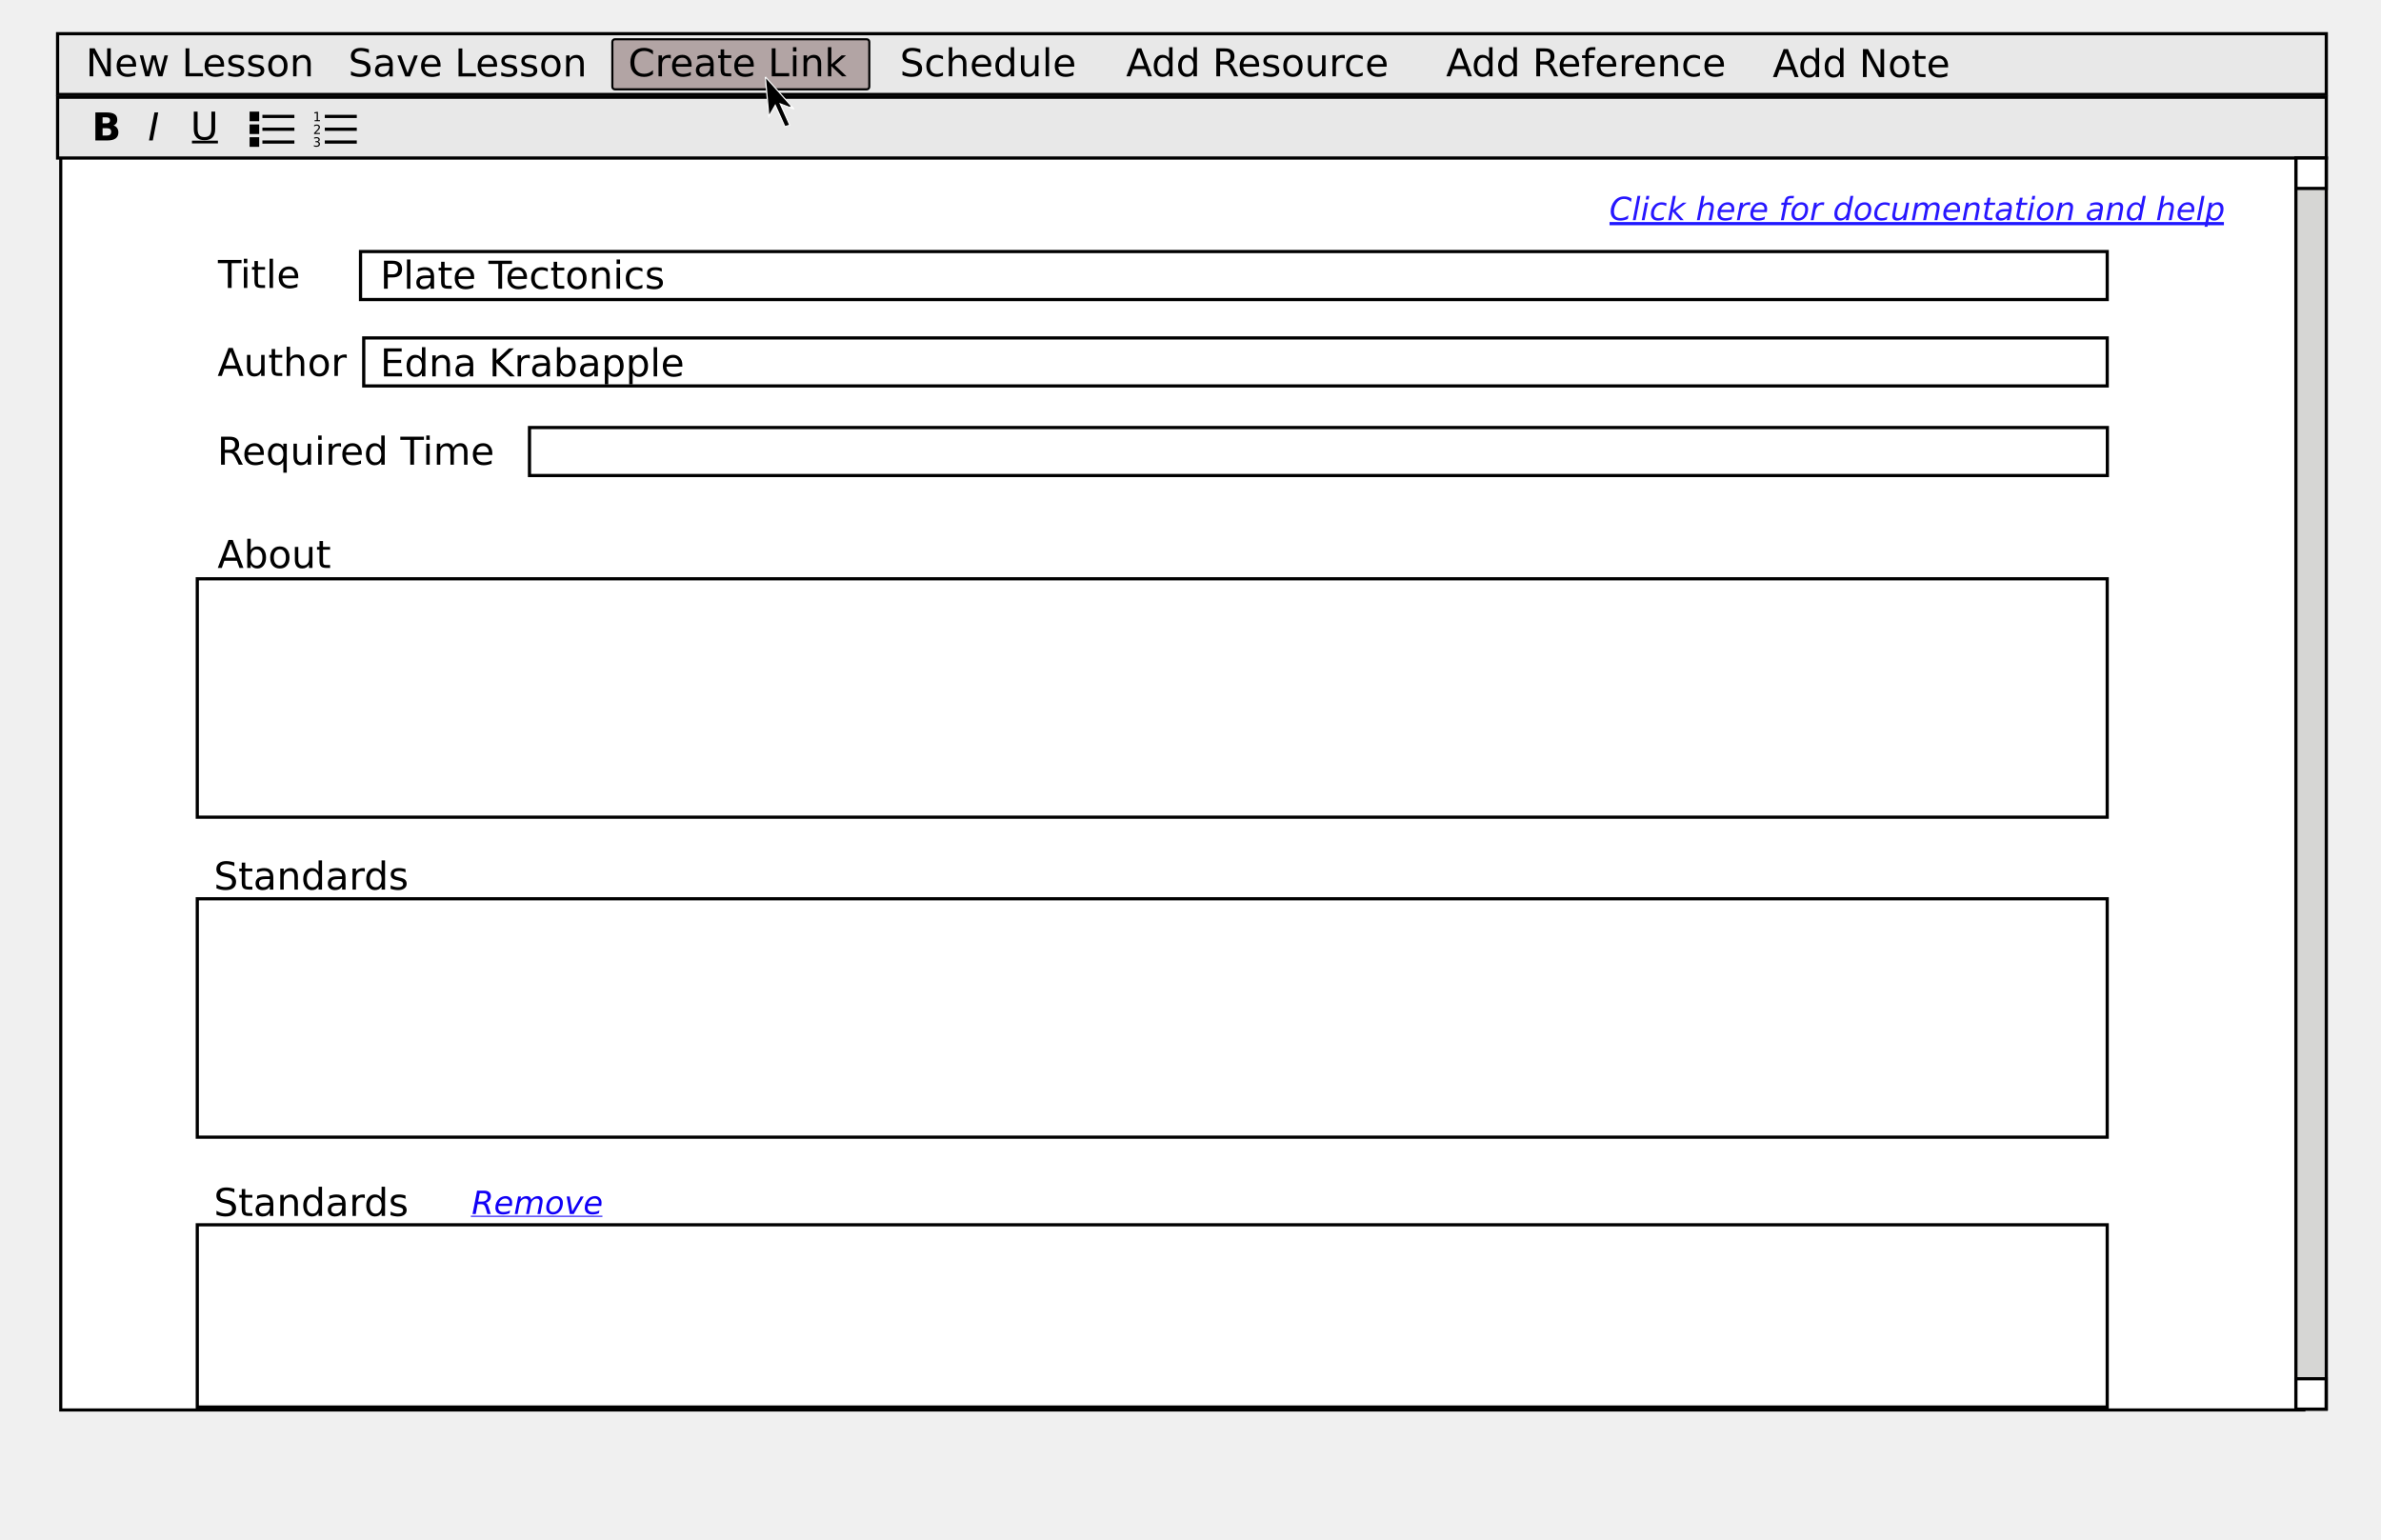
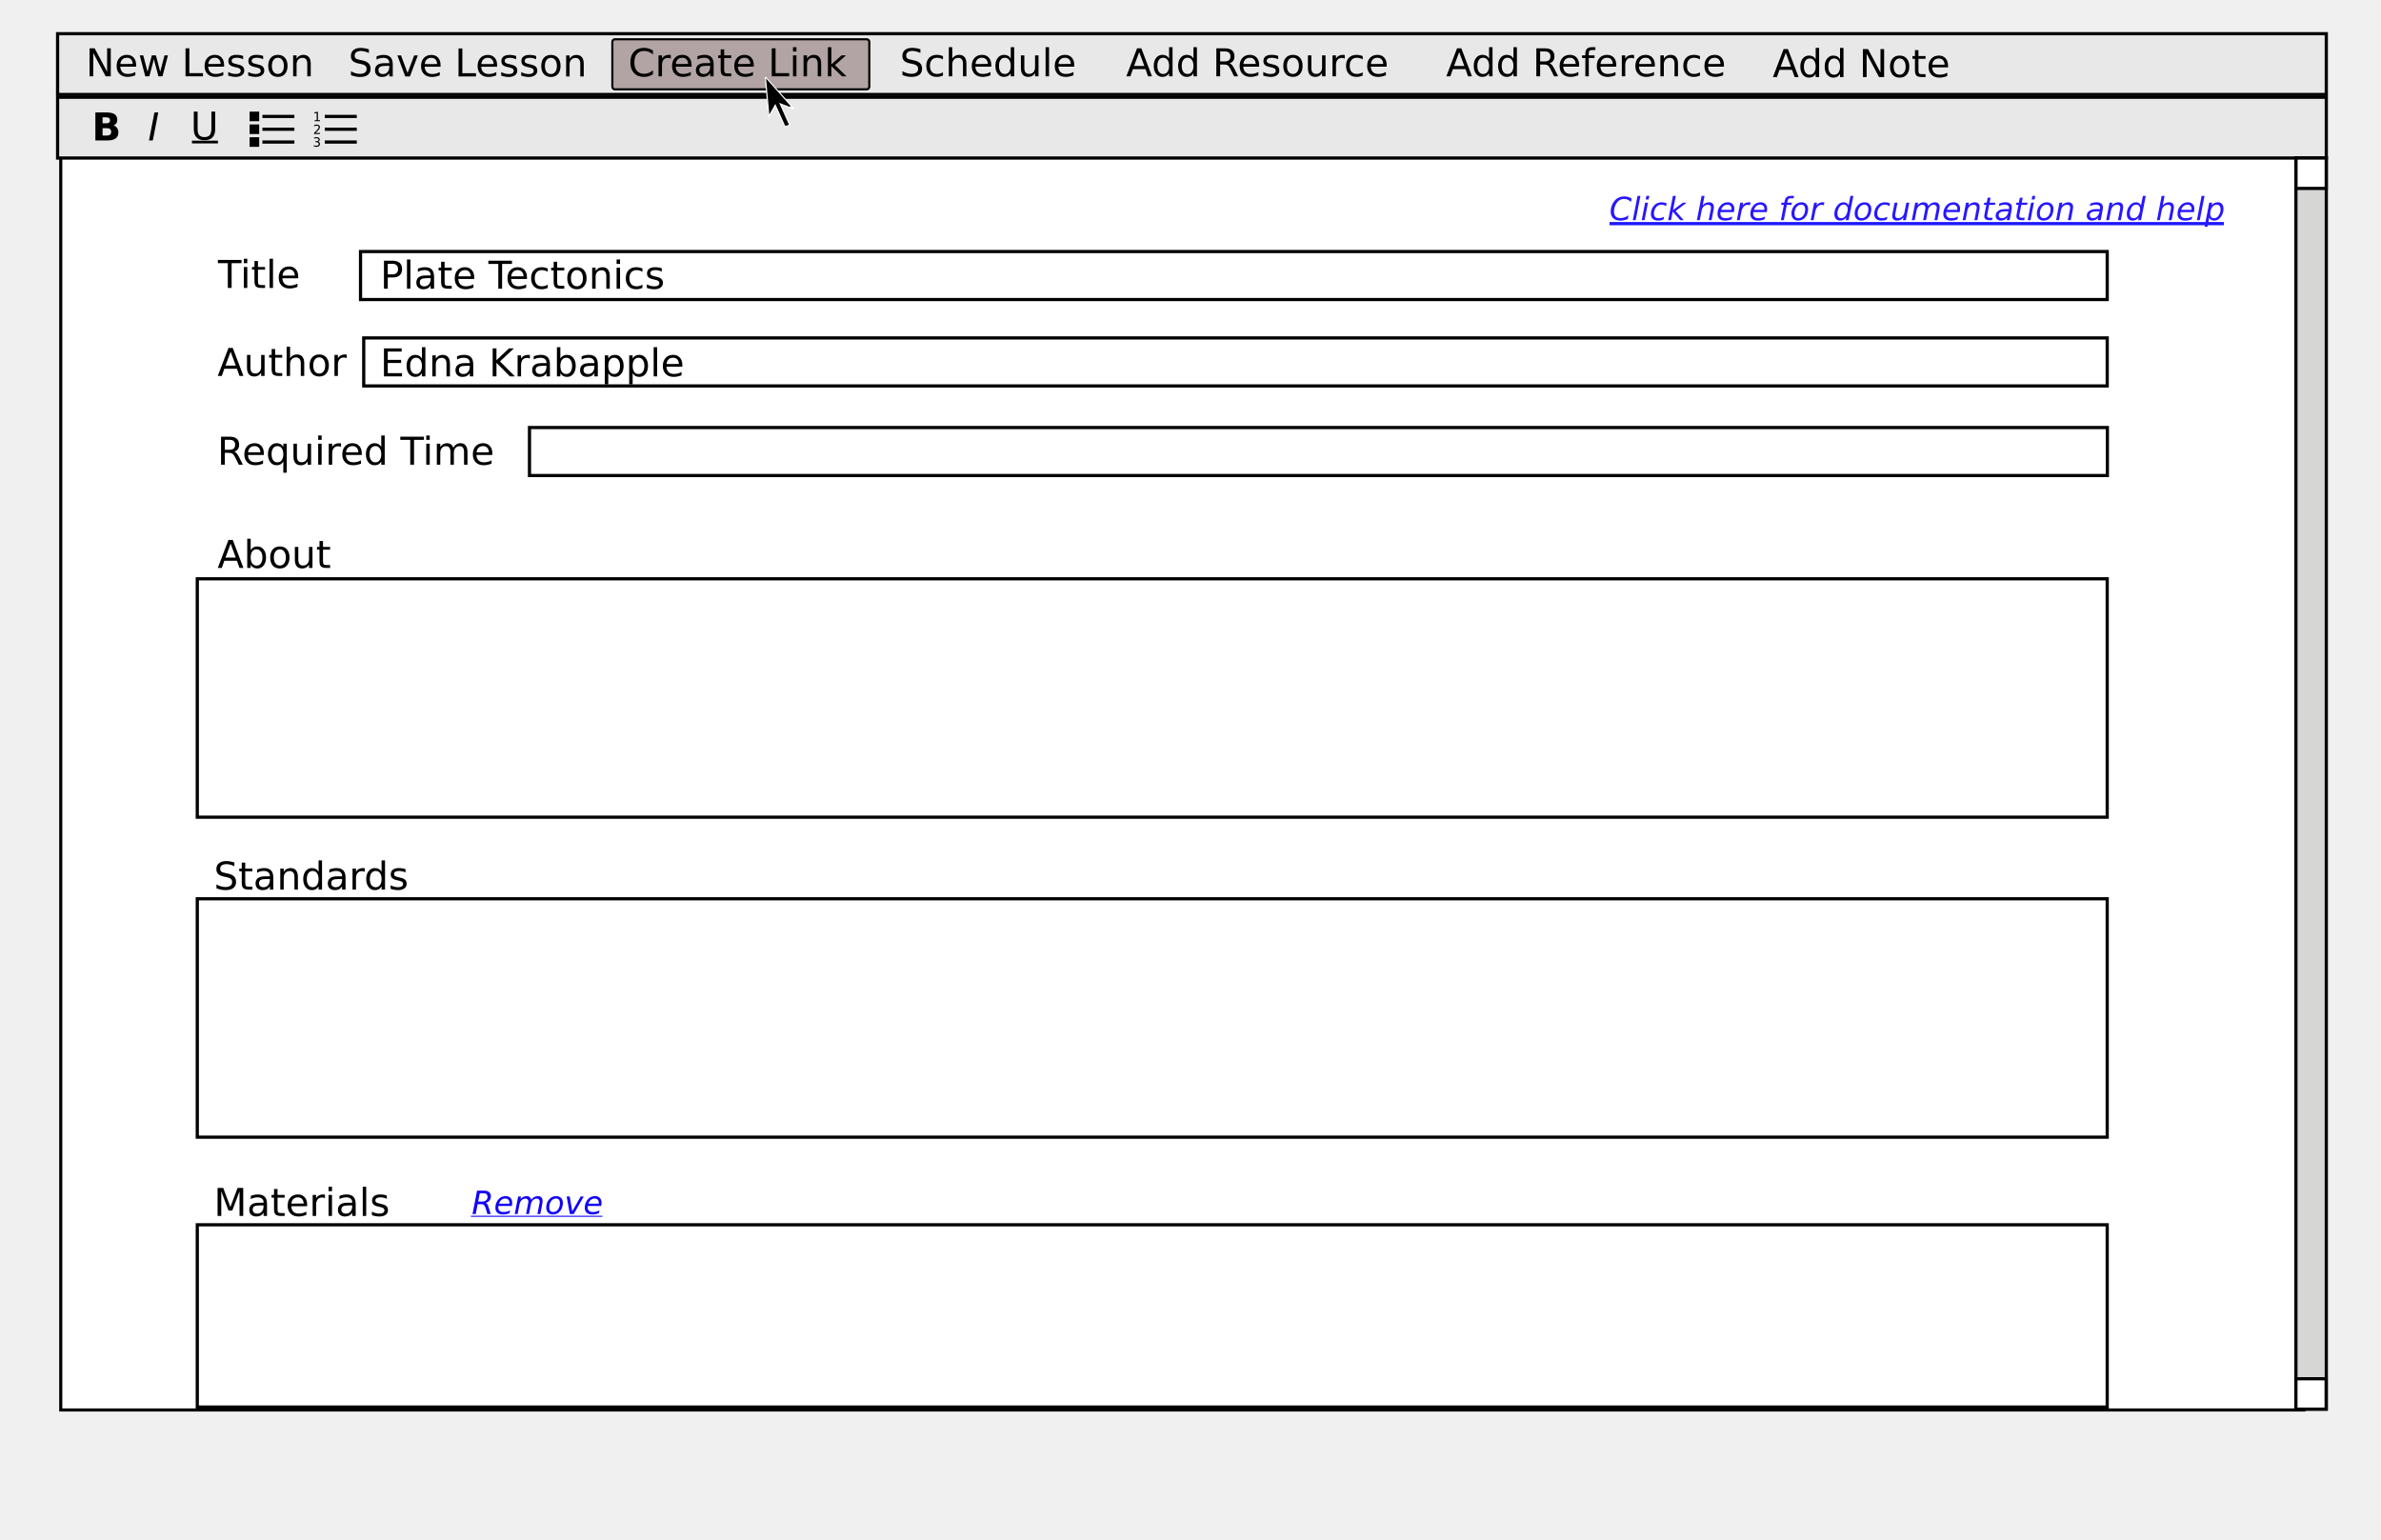
<svg xmlns="http://www.w3.org/2000/svg" width="744.094" height="360.89pt" id="svg3811">
  <defs id="defs3813">
    <marker orient="auto" refY="0.0" refX="0.0" id="Arrow1Mstart" style="overflow:visible">
      <path id="path4749" d="M 0.0,0.0 L 5.0,-5.0 L -12.5,0.0 L 5.0,5.0 L 0.0,0.0 z " style="fill-rule:evenodd;stroke:#000000;stroke-width:1.0pt;marker-start:none" transform="scale(0.4)" />
    </marker>
    <marker orient="auto" refY="0.0" refX="0.0" id="Arrow1Lstart" style="overflow:visible">
      <path id="path4752" d="M 0.0,0.0 L 5.0,-5.0 L -12.5,0.0 L 5.0,5.0 L 0.0,0.0 z " style="fill-rule:evenodd;stroke:#000000;stroke-width:1.0pt;marker-start:none" transform="scale(0.8)" />
    </marker>
  </defs>
  <g id="layer1">
    <rect style="fill:#ffffff;fill-opacity:1;fill-rule:evenodd;stroke:#000000;stroke-width:0.972px;stroke-linecap:butt;stroke-linejoin:miter;stroke-opacity:1" id="rect1306" width="701.011" height="392.044" x="18.986" y="48.599" />
    <rect style="fill:#e8e8e8;fill-opacity:1;stroke:#000000;stroke-opacity:1" id="rect2035" width="709.003" height="19" x="18" y="30.387" />
    <rect style="fill:#d6d6d4;fill-opacity:1;stroke:#000000;stroke-opacity:1" id="rect4227" width="9.5" height="390.95" x="717.502" y="49.412" />
    <rect style="fill:#ffffff;fill-opacity:1;stroke:#000000;stroke-opacity:1" id="rect4955" width="9.45" height="9.5" x="717.527" y="49.387" />
    <rect y="430.887" x="717.502" height="9.5" width="9.45" id="rect5691" style="fill:#ffffff;fill-opacity:1;stroke:#000000;stroke-opacity:1" />
    <text xml:space="preserve" style="font-size:12px;font-style:normal;font-weight:normal;fill:#000000;fill-opacity:1;stroke:none;stroke-width:1px;stroke-linecap:butt;stroke-linejoin:miter;stroke-opacity:1;font-family:Bitstream Vera Sans" x="67.964" y="117.489" id="text7931">
      <tspan id="tspan7933" x="67.964" y="117.489">Author</tspan>
    </text>
    <rect style="fill:#ffffff;fill-opacity:1;stroke:#000000;stroke-opacity:1" id="rect7935" width="544.864" height="15" x="113.67" y="105.613" />
    <text id="text8663" y="177.489" x="67.964" style="font-size:12px;font-style:normal;font-weight:normal;fill:#000000;fill-opacity:1;stroke:none;stroke-width:1px;stroke-linecap:butt;stroke-linejoin:miter;stroke-opacity:1;font-family:Bitstream Vera Sans" xml:space="preserve">
      <tspan y="177.489" x="67.964" id="tspan8665">About</tspan>
    </text>
    <rect style="fill:#ffffff;fill-opacity:1;stroke:#000000;stroke-opacity:1" id="rect8667" width="596.875" height="74.5" x="61.656" y="180.887" />
    <rect y="280.887" x="61.656" height="74.5" width="596.875" id="rect8673" style="fill:#ffffff;fill-opacity:1;stroke:#000000;stroke-opacity:1" />
    <text id="text8675" y="278.004" x="66.824" style="font-size:12px;font-style:normal;font-weight:normal;fill:#000000;fill-opacity:1;stroke:none;stroke-width:1px;stroke-linecap:butt;stroke-linejoin:miter;stroke-opacity:1;font-family:Bitstream Vera Sans" xml:space="preserve">
      <tspan y="278.004" x="66.824" id="tspan8677">Standards</tspan>
    </text>
    <text xml:space="preserve" style="font-size:12px;font-style:normal;font-variant:normal;font-weight:bold;font-stretch:normal;text-align:start;line-height:125%;writing-mode:lr-tb;text-anchor:start;fill:#000000;fill-opacity:1;stroke:none;stroke-width:1px;stroke-linecap:butt;stroke-linejoin:miter;stroke-opacity:1;font-family:Bitstream Vera Sans" x="28.699" y="43.887" id="text8683">
      <tspan id="tspan8685" x="28.699" y="43.887">B</tspan>
    </text>
    <text xml:space="preserve" style="font-size:12px;font-style:oblique;font-variant:normal;font-weight:normal;font-stretch:normal;text-align:start;line-height:125%;writing-mode:lr-tb;text-anchor:start;fill:#000000;fill-opacity:1;stroke:none;stroke-width:1px;stroke-linecap:butt;stroke-linejoin:miter;stroke-opacity:1;font-family:Bitstream Vera Sans" x="46.237" y="43.887" id="text8687">
      <tspan id="tspan8689" x="46.237" y="43.887">I</tspan>
    </text>
    <g id="g3806" transform="translate(-11.9984,-11.11275)">
      <text id="text8691" y="54.748" x="71.515" style="font-size:12px;font-style:normal;font-weight:normal;fill:#000000;fill-opacity:1;stroke:none;stroke-width:1px;stroke-linecap:butt;stroke-linejoin:miter;stroke-opacity:1;font-family:Bitstream Vera Sans" xml:space="preserve">
        <tspan y="54.748" x="71.515" id="tspan8693">U</tspan>
      </text>
      <path id="path8695" d="M 71.989,55.5 L 80.105,55.5" style="fill:none;fill-opacity:0.75;fill-rule:evenodd;stroke:#000000;stroke-width:0.859px;stroke-linecap:butt;stroke-linejoin:miter;stroke-opacity:1" />
    </g>
    <g id="g9476" transform="translate(-11.9984,-11.11275)">
      <rect y="46.5" x="90.5" height="2" width="2" id="rect8697" style="fill:#000000;fill-opacity:1;stroke:#000000;stroke-opacity:1" />
      <rect style="fill:#000000;fill-opacity:1;stroke:#000000;stroke-opacity:1" id="rect9425" width="2" height="2" x="90.5" y="50.5" />
      <rect y="54.5" x="90.5" height="2" width="2" id="rect9427" style="fill:#000000;fill-opacity:1;stroke:#000000;stroke-opacity:1" />
      <path id="path9429" d="M 94,47.5 L 104,47.5" style="fill:none;fill-opacity:0.75;fill-rule:evenodd;stroke:#000000;stroke-width:1px;stroke-linecap:butt;stroke-linejoin:miter;stroke-opacity:1" />
      <path style="fill:none;fill-opacity:0.75;fill-rule:evenodd;stroke:#000000;stroke-width:1px;stroke-linecap:butt;stroke-linejoin:miter;stroke-opacity:1" d="M 94,51.5 L 104,51.5" id="path9431" />
      <path id="path9433" d="M 94,55.5 L 104,55.5" style="fill:none;fill-opacity:0.75;fill-rule:evenodd;stroke:#000000;stroke-width:1px;stroke-linecap:butt;stroke-linejoin:miter;stroke-opacity:1" />
    </g>
    <g id="g9484" transform="translate(-11.9984,-11.11275)">
      <text id="text9448" y="49" x="109.824" style="font-size:4px;font-style:normal;font-variant:normal;font-weight:normal;font-stretch:normal;text-align:start;line-height:125%;writing-mode:lr-tb;text-anchor:start;fill:#000000;fill-opacity:1;stroke:none;stroke-width:1px;stroke-linecap:butt;stroke-linejoin:miter;stroke-opacity:1;font-family:Bitstream Vera Sans" xml:space="preserve">
        <tspan id="tspan9454" y="49" x="109.824">1</tspan>
      </text>
      <text id="text9456" y="53" x="109.855" style="font-size:4px;font-style:normal;font-variant:normal;font-weight:normal;font-stretch:normal;text-align:start;line-height:125%;writing-mode:lr-tb;text-anchor:start;fill:#000000;fill-opacity:1;stroke:none;stroke-width:1px;stroke-linecap:butt;stroke-linejoin:miter;stroke-opacity:1;font-family:Bitstream Vera Sans" xml:space="preserve">
        <tspan y="53" x="109.855" id="tspan9458">2</tspan>
      </text>
      <text id="text9460" y="56.943" x="109.775" style="font-size:4px;font-style:normal;font-variant:normal;font-weight:normal;font-stretch:normal;text-align:start;line-height:125%;writing-mode:lr-tb;text-anchor:start;fill:#000000;fill-opacity:1;stroke:none;stroke-width:1px;stroke-linecap:butt;stroke-linejoin:miter;stroke-opacity:1;font-family:Bitstream Vera Sans" xml:space="preserve">
        <tspan y="56.943" x="109.775" id="tspan9462">3</tspan>
      </text>
      <path style="fill:none;fill-opacity:0.75;fill-rule:evenodd;stroke:#000000;stroke-width:1px;stroke-linecap:butt;stroke-linejoin:miter;stroke-opacity:1" d="M 113.5,47.5 L 123.5,47.5" id="path9470" />
      <path id="path9472" d="M 113.5,51.5 L 123.5,51.5" style="fill:none;fill-opacity:0.75;fill-rule:evenodd;stroke:#000000;stroke-width:1px;stroke-linecap:butt;stroke-linejoin:miter;stroke-opacity:1" />
      <path style="fill:none;fill-opacity:0.75;fill-rule:evenodd;stroke:#000000;stroke-width:1px;stroke-linecap:butt;stroke-linejoin:miter;stroke-opacity:1" d="M 113.5,55.5 L 123.5,55.5" id="path9474" />
    </g>
    <text id="text1598" y="89.989" x="68.116" style="font-size:12px;font-style:normal;font-weight:normal;fill:#000000;fill-opacity:1;stroke:none;stroke-width:1px;stroke-linecap:butt;stroke-linejoin:miter;stroke-opacity:1;font-family:Bitstream Vera Sans" xml:space="preserve">
      <tspan y="89.989" x="68.116" id="tspan1600">Title</tspan>
    </text>
    <rect y="78.613" x="112.671" height="15" width="545.863" id="rect1602" style="fill:#ffffff;fill-opacity:1;stroke:#000000;stroke-opacity:1" />
    <path style="fill:none;fill-opacity:0.75;fill-rule:evenodd;stroke:#1f17ff;stroke-width:1px;stroke-linecap:butt;stroke-linejoin:miter;stroke-opacity:1" d="M 503.002,69.887 L 695.002,69.887" id="path3063" />
    <text xml:space="preserve" style="font-size:10px;font-style:oblique;font-variant:normal;font-weight:normal;font-stretch:normal;text-align:start;line-height:125%;writing-mode:lr-tb;text-anchor:start;fill:#2717ff;fill-opacity:1;stroke:none;stroke-width:1px;stroke-linecap:butt;stroke-linejoin:miter;stroke-opacity:1;font-family:Bitstream Vera Sans" x="502.941" y="68.807" id="text2333">
      <tspan id="tspan2335" x="502.941" y="68.807">Click here for documentation and help</tspan>
    </text>
    <text xml:space="preserve" style="font-size:12px;font-style:normal;font-weight:normal;fill:#000000;fill-opacity:1;stroke:none;stroke-width:1px;stroke-linecap:butt;stroke-linejoin:miter;stroke-opacity:1;font-family:Bitstream Vera Sans" x="118.822" y="90.23" id="text7000">
      <tspan id="tspan7002" x="118.822" y="90.23">Plate Tectonics</tspan>
    </text>
    <text xml:space="preserve" style="font-size:12px;font-style:normal;font-weight:normal;fill:#000000;fill-opacity:1;stroke:none;stroke-width:1px;stroke-linecap:butt;stroke-linejoin:miter;stroke-opacity:1;font-family:Bitstream Vera Sans" x="118.822" y="117.616" id="text7004">
      <tspan id="tspan7006" x="118.822" y="117.616">Edna Krabapple</tspan>
    </text>
    <rect y="10.53" x="17.999" height="19" width="709.003" id="rect8681" style="fill:#e8e8e8;fill-opacity:1;stroke:#000000;stroke-opacity:1" />
    <rect style="fill:#7e6363;fill-opacity:0.514;stroke:#000000;stroke-width:0.665;stroke-miterlimit:4;stroke-dasharray:none;stroke-opacity:1" id="rect4770" width="80.298" height="15.654" x="191.368" y="12.269" ry="0.812" rx="0.812" />
    <text xml:space="preserve" style="font-size:12px;font-style:normal;font-weight:normal;fill:#000000;fill-opacity:1;stroke:none;stroke-width:1px;stroke-linecap:butt;stroke-linejoin:miter;stroke-opacity:1;font-family:Bitstream Vera Sans" x="26.822" y="23.861" id="text7163">
      <tspan id="tspan7165" x="26.822" y="23.861">New Lesson</tspan>
    </text>
    <text xml:space="preserve" style="font-size:12px;font-style:normal;font-weight:normal;fill:#000000;fill-opacity:1;stroke:none;stroke-width:1px;stroke-linecap:butt;stroke-linejoin:miter;stroke-opacity:1;font-family:Bitstream Vera Sans" x="196.326" y="23.861" id="text1594">
      <tspan id="tspan1596" x="196.326" y="23.861">Create Link</tspan>
    </text>
    <text xml:space="preserve" style="font-size:12px;font-style:normal;font-weight:normal;fill:#000000;fill-opacity:1;stroke:none;stroke-width:1px;stroke-linecap:butt;stroke-linejoin:miter;stroke-opacity:1;font-family:Bitstream Vera Sans" x="281.209" y="23.861" id="text3791">
      <tspan id="tspan3793" x="281.209" y="23.861">Schedule</tspan>
    </text>
    <text xml:space="preserve" style="font-size:12px;font-style:normal;font-weight:normal;fill:#000000;fill-opacity:1;stroke:none;stroke-width:1px;stroke-linecap:butt;stroke-linejoin:miter;stroke-opacity:1;font-family:Bitstream Vera Sans" x="351.906" y="23.861" id="text3795">
      <tspan id="tspan3797" x="351.906" y="23.861">Add Resource</tspan>
    </text>
    <text xml:space="preserve" style="font-size:12px;font-style:normal;font-weight:normal;fill:#000000;fill-opacity:1;stroke:none;stroke-width:1px;stroke-linecap:butt;stroke-linejoin:miter;stroke-opacity:1;font-family:Bitstream Vera Sans" x="451.906" y="23.861" id="text3799">
      <tspan id="tspan3801" x="451.906" y="23.861">Add Reference</tspan>
    </text>
    <text xml:space="preserve" style="font-size:12px;font-style:normal;font-weight:normal;fill:#000000;fill-opacity:1;stroke:none;stroke-width:1px;stroke-linecap:butt;stroke-linejoin:miter;stroke-opacity:1;font-family:Bitstream Vera Sans" x="553.973" y="24.086" id="text7018">
      <tspan id="tspan7020" x="553.973" y="24.086">Add Note</tspan>
    </text>
    <text xml:space="preserve" style="font-size:12px;font-style:normal;font-weight:normal;fill:#000000;fill-opacity:1;stroke:none;stroke-width:1px;stroke-linecap:butt;stroke-linejoin:miter;stroke-opacity:1;font-family:Bitstream Vera Sans" x="108.86" y="23.879" id="text10792">
      <tspan id="tspan10794" x="108.86" y="23.879">Save Lesson</tspan>
    </text>
    <g id="g6258" transform="matrix(1.671988,0,0,1.369783,-38.92838,-9.168749)">
      <path id="path3903" d="M 168.354,29.738 L 170.438,35.425" style="fill:none;fill-opacity:0.75;fill-rule:evenodd;stroke:#000000;stroke-width:1;stroke-linecap:butt;stroke-linejoin:miter;marker-start:url(#Arrow1Mstart);stroke-miterlimit:4;stroke-dasharray:none;stroke-opacity:1" />
      <path id="path5512" d="M 166.328,24.206 L 167,33.253 L 168.188,30.706 L 169.984,35.581 L 170.906,35.238 L 169.121,30.37 L 171.684,31.558 L 166.332,24.214" style="fill:none;fill-opacity:0.75;fill-rule:evenodd;stroke:#ffffff;stroke-width:0.225;stroke-linecap:butt;stroke-linejoin:miter;stroke-miterlimit:4;stroke-dasharray:none;stroke-opacity:1" />
    </g>
    <text id="text1390" y="145.23" x="67.906" style="font-size:12px;font-style:normal;font-weight:normal;fill:#000000;fill-opacity:1;stroke:none;stroke-width:1px;stroke-linecap:butt;stroke-linejoin:miter;stroke-opacity:1;font-family:Bitstream Vera Sans" xml:space="preserve">
      <tspan y="145.23" x="67.906" id="tspan1392">Required Time</tspan>
    </text>
    <rect y="133.613" x="165.473" height="15" width="493.109" id="rect1394" style="fill:#ffffff;fill-opacity:1;stroke:#000000;stroke-opacity:1" />
    <rect style="fill:#ffffff;fill-opacity:1;stroke:#000000;stroke-opacity:1" id="rect1400" width="596.875" height="56.961" x="61.656" y="382.77" />
    <text xml:space="preserve" style="font-size:12px;font-style:normal;font-weight:normal;fill:#000000;fill-opacity:1;stroke:none;stroke-width:1px;stroke-linecap:butt;stroke-linejoin:miter;stroke-opacity:1;font-family:Bitstream Vera Sans" x="66.824" y="380.004" id="text1402">
-       <tspan id="tspan1404" x="66.824" y="380.004">Standards</tspan>
+       <tspan id="tspan1404" x="66.824" y="380.004">Materials</tspan>
    </text>
    <text xml:space="preserve" style="font-size:12px;font-style:normal;font-weight:normal;fill:#1100f6;fill-opacity:1;stroke:none;stroke-width:1pt;stroke-linecap:butt;stroke-linejoin:miter;stroke-opacity:1;font-family:Bitstream Vera Sans" x="147.409" y="379.403" id="text1406">
      <tspan id="tspan1408" x="147.409" y="379.403" style="font-size:10px;font-style:oblique;font-variant:normal;font-weight:normal;font-stretch:normal;text-align:start;line-height:125%;writing-mode:lr-tb;text-anchor:start;fill:#1100f6;fill-opacity:1;font-family:Bitstream Vera Sans">Remove</tspan>
    </text>
    <path style="fill:none;fill-opacity:0.75;fill-rule:evenodd;stroke:#1100f6;stroke-width:0.24pt;stroke-linecap:butt;stroke-linejoin:miter;stroke-opacity:1" d="M 147.144,380.113 L 188.262,380.113" id="path2892" />
  </g>
</svg>
